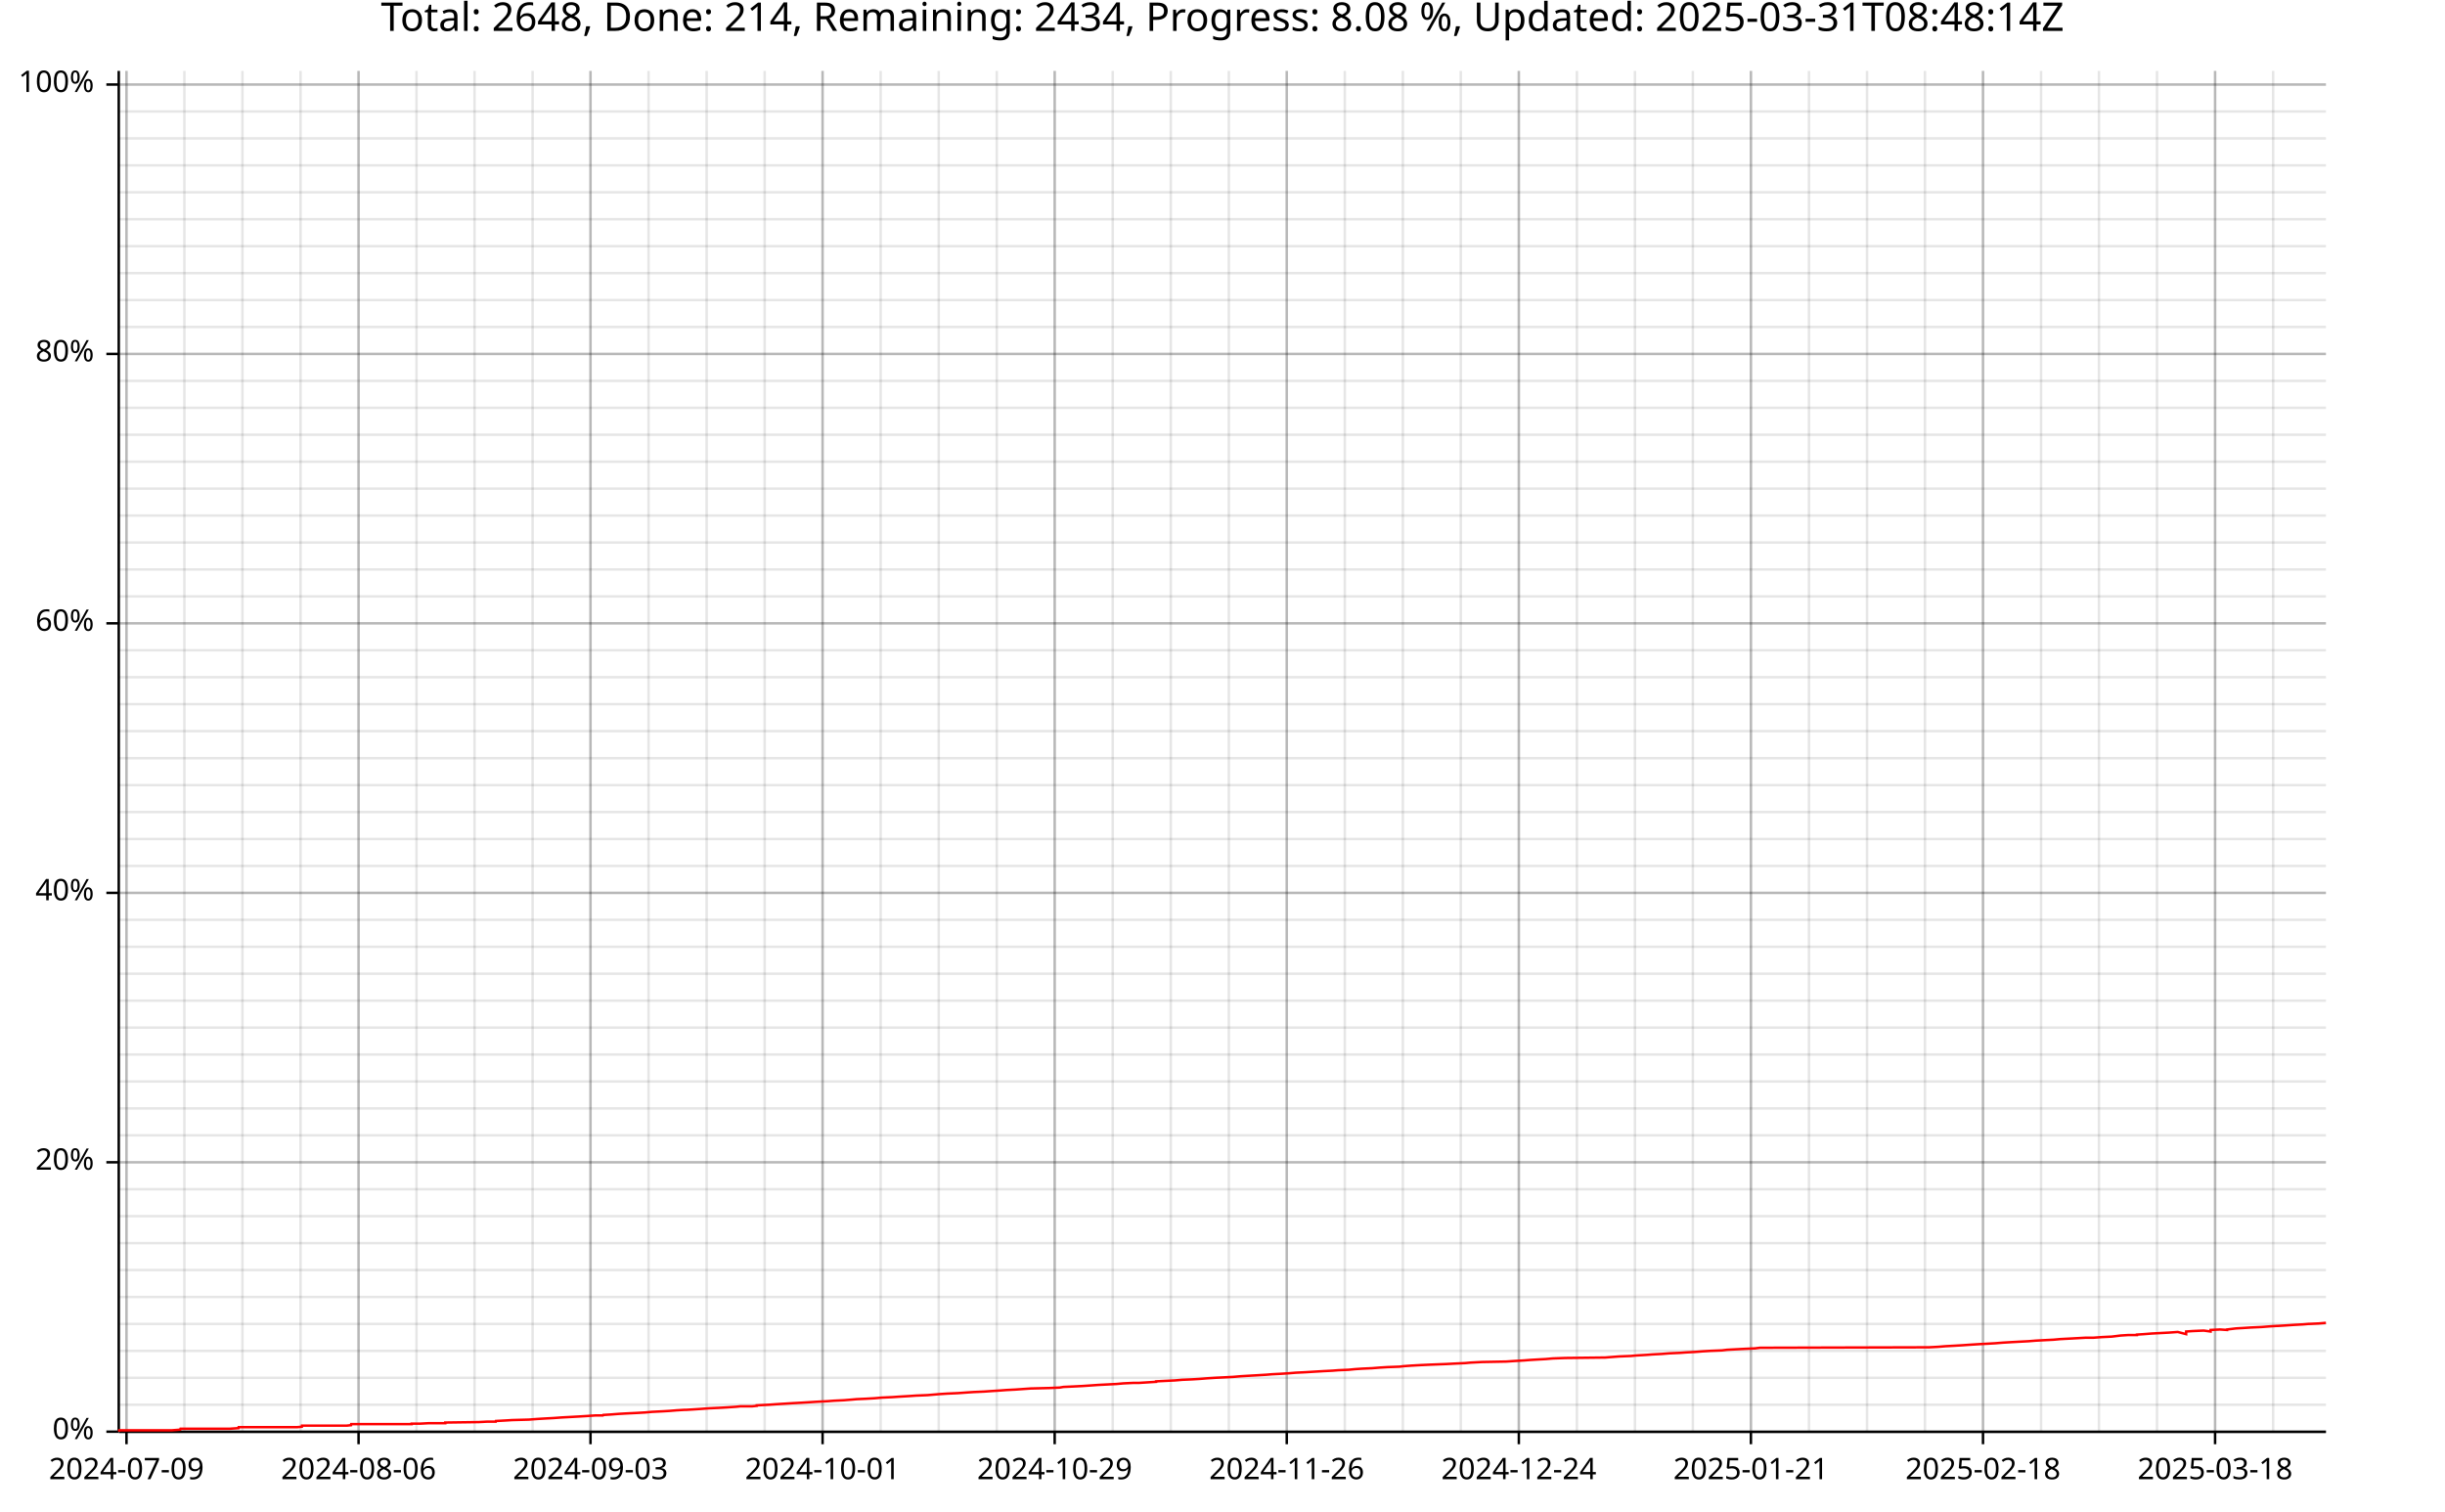
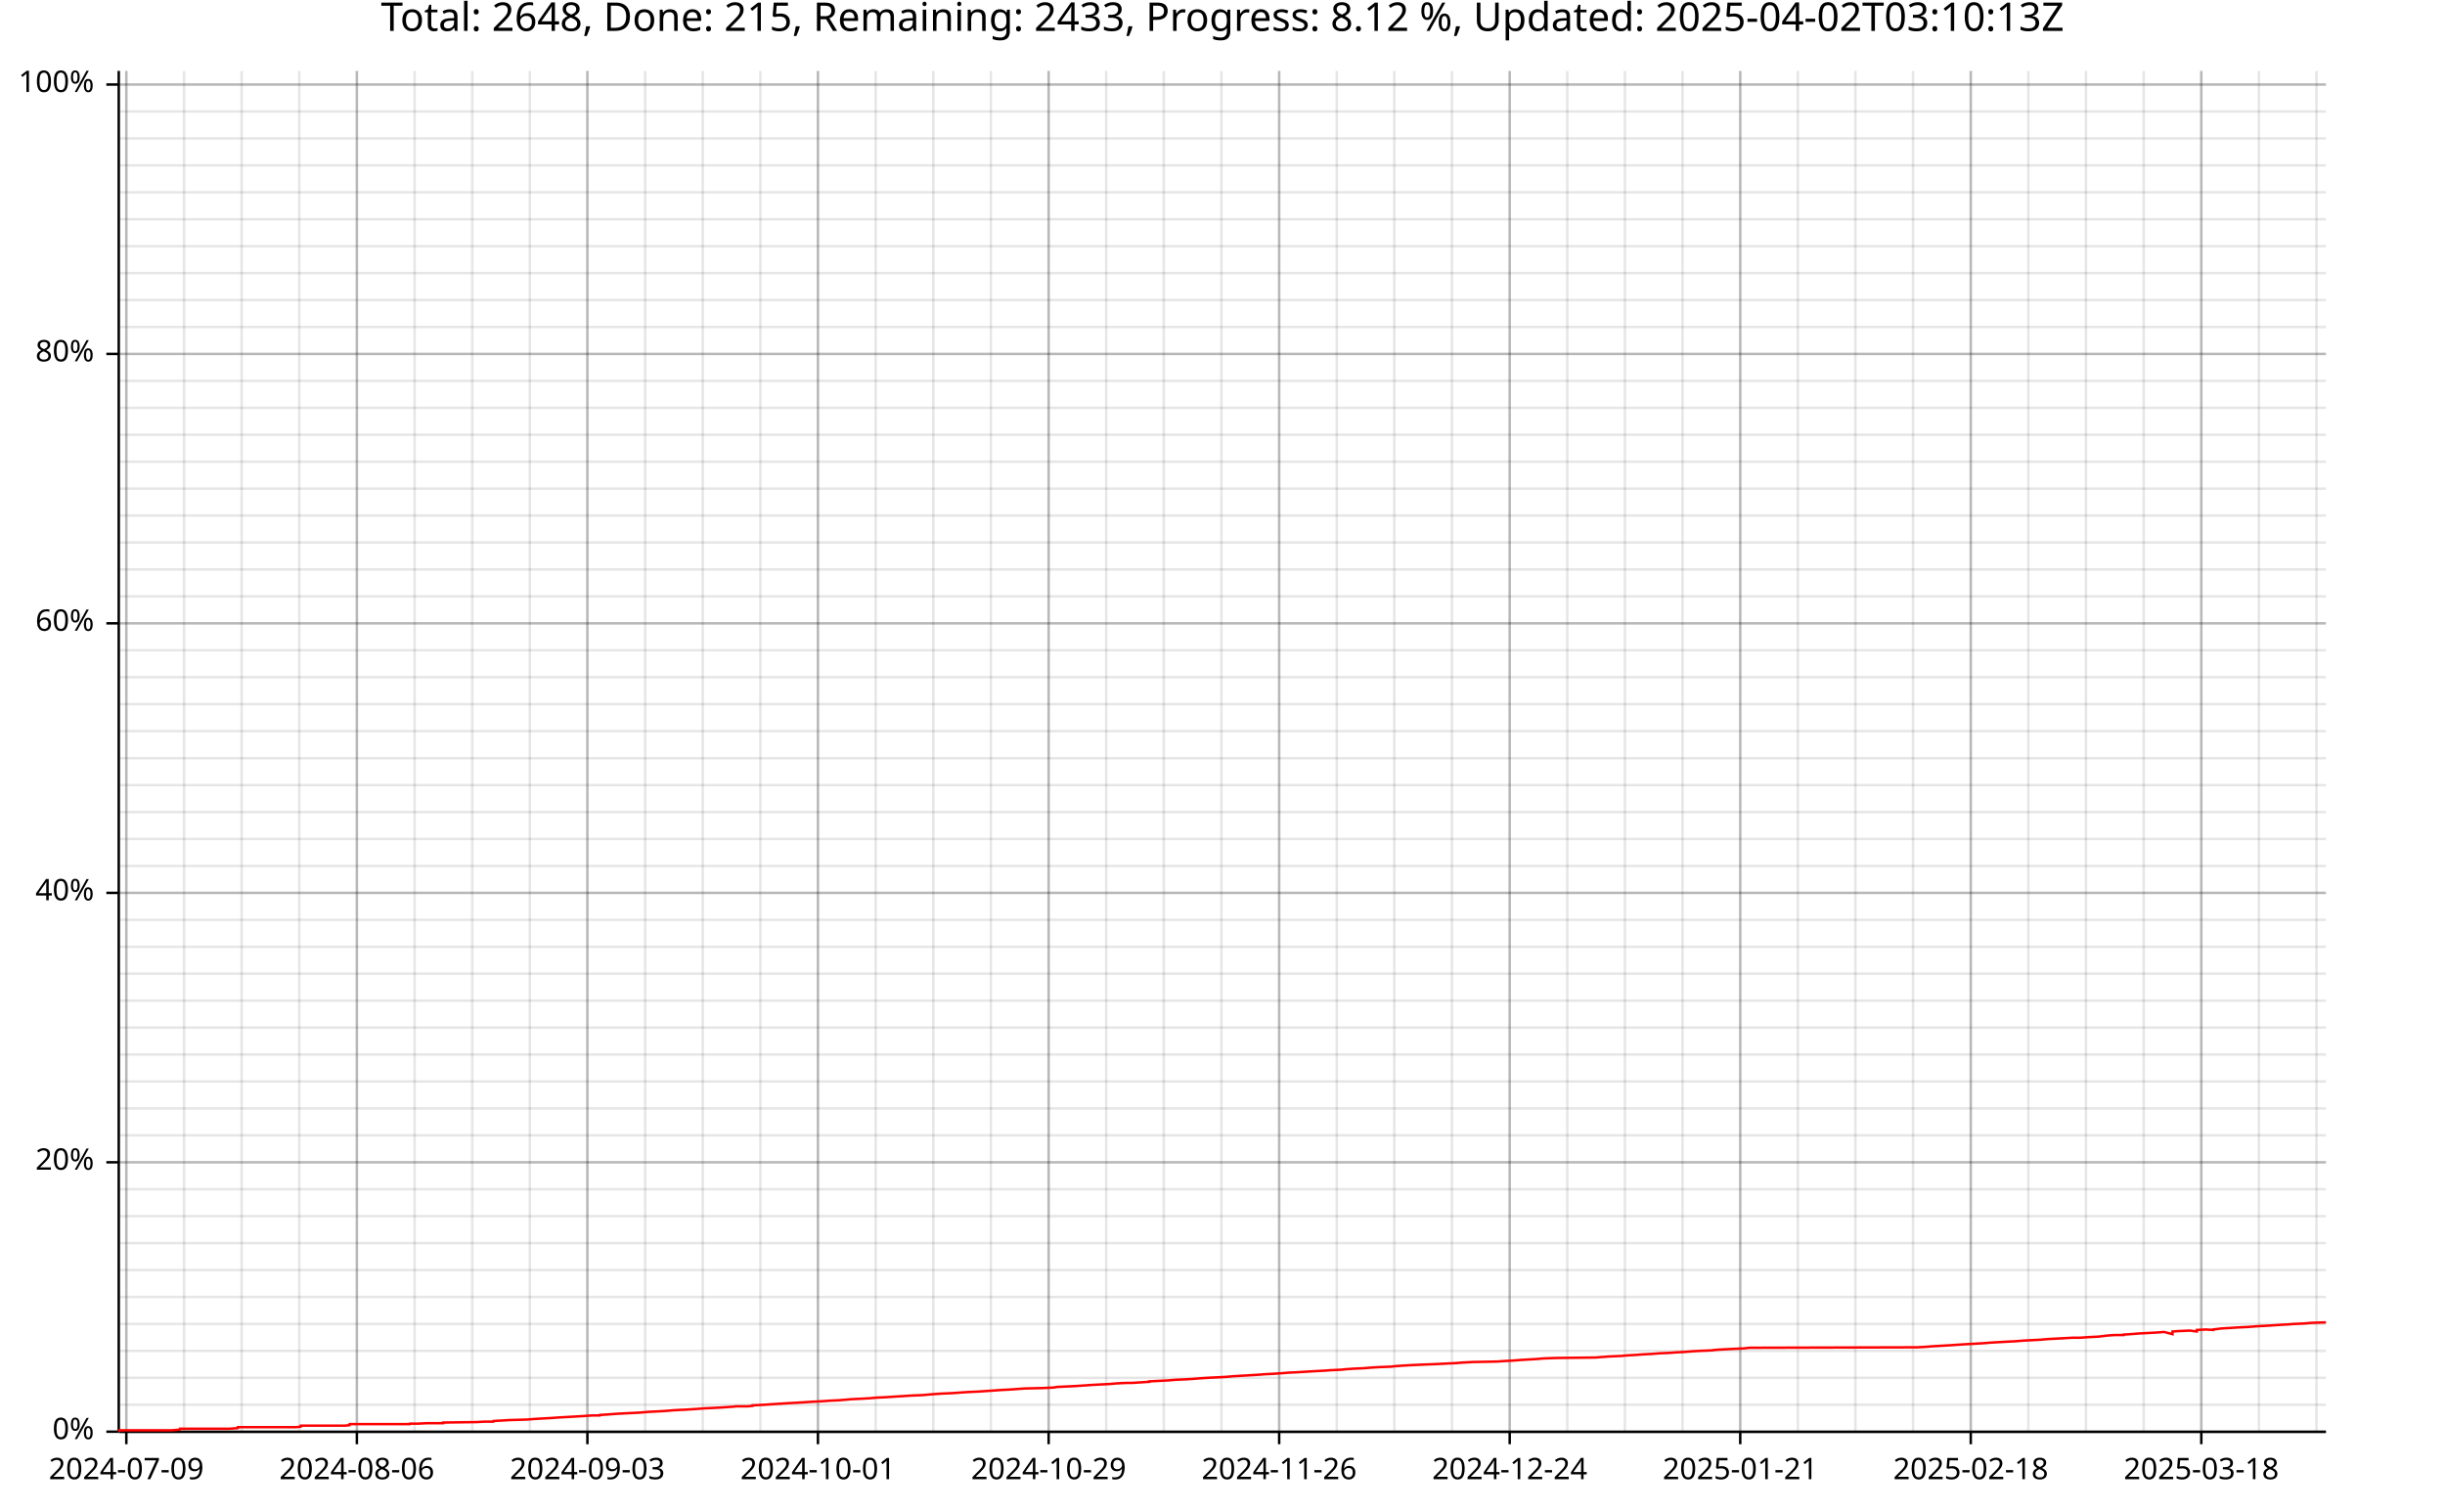
<svg xmlns="http://www.w3.org/2000/svg" width="987" height="610" viewBox="0 0 15792 9760">
  <text x="7896" y="5" dy="0.76em" text-anchor="middle" font-family="sans-serif" font-size="256" opacity="1" fill="#000000">
- Total: 2648, Done: 214, Remaining: 2434, Progress: 8.08 %, Updated: 2025-03-31T08:48:14Z
+ Total: 2648, Done: 215, Remaining: 2433, Progress: 8.12 %, Updated: 2025-04-02T03:10:13Z
</text>
-   <line opacity="0.1" stroke="#000000" stroke-width="16" x1="817" y1="9247" x2="817" y2="458" />
-   <line opacity="0.1" stroke="#000000" stroke-width="16" x1="1191" y1="9247" x2="1191" y2="458" />
-   <line opacity="0.1" stroke="#000000" stroke-width="16" x1="1566" y1="9247" x2="1566" y2="458" />
-   <line opacity="0.1" stroke="#000000" stroke-width="16" x1="1941" y1="9247" x2="1941" y2="458" />
-   <line opacity="0.1" stroke="#000000" stroke-width="16" x1="2316" y1="9247" x2="2316" y2="458" />
-   <line opacity="0.1" stroke="#000000" stroke-width="16" x1="2690" y1="9247" x2="2690" y2="458" />
-   <line opacity="0.1" stroke="#000000" stroke-width="16" x1="3065" y1="9247" x2="3065" y2="458" />
-   <line opacity="0.1" stroke="#000000" stroke-width="16" x1="3440" y1="9247" x2="3440" y2="458" />
-   <line opacity="0.1" stroke="#000000" stroke-width="16" x1="3814" y1="9247" x2="3814" y2="458" />
-   <line opacity="0.1" stroke="#000000" stroke-width="16" x1="4189" y1="9247" x2="4189" y2="458" />
-   <line opacity="0.1" stroke="#000000" stroke-width="16" x1="4564" y1="9247" x2="4564" y2="458" />
-   <line opacity="0.1" stroke="#000000" stroke-width="16" x1="4939" y1="9247" x2="4939" y2="458" />
-   <line opacity="0.1" stroke="#000000" stroke-width="16" x1="5313" y1="9247" x2="5313" y2="458" />
-   <line opacity="0.1" stroke="#000000" stroke-width="16" x1="5688" y1="9247" x2="5688" y2="458" />
-   <line opacity="0.1" stroke="#000000" stroke-width="16" x1="6063" y1="9247" x2="6063" y2="458" />
-   <line opacity="0.1" stroke="#000000" stroke-width="16" x1="6438" y1="9247" x2="6438" y2="458" />
-   <line opacity="0.1" stroke="#000000" stroke-width="16" x1="6812" y1="9247" x2="6812" y2="458" />
-   <line opacity="0.1" stroke="#000000" stroke-width="16" x1="7187" y1="9247" x2="7187" y2="458" />
-   <line opacity="0.1" stroke="#000000" stroke-width="16" x1="7562" y1="9247" x2="7562" y2="458" />
-   <line opacity="0.1" stroke="#000000" stroke-width="16" x1="7937" y1="9247" x2="7937" y2="458" />
-   <line opacity="0.1" stroke="#000000" stroke-width="16" x1="8311" y1="9247" x2="8311" y2="458" />
-   <line opacity="0.1" stroke="#000000" stroke-width="16" x1="8686" y1="9247" x2="8686" y2="458" />
-   <line opacity="0.1" stroke="#000000" stroke-width="16" x1="9061" y1="9247" x2="9061" y2="458" />
-   <line opacity="0.1" stroke="#000000" stroke-width="16" x1="9435" y1="9247" x2="9435" y2="458" />
-   <line opacity="0.1" stroke="#000000" stroke-width="16" x1="9810" y1="9247" x2="9810" y2="458" />
-   <line opacity="0.1" stroke="#000000" stroke-width="16" x1="10185" y1="9247" x2="10185" y2="458" />
-   <line opacity="0.1" stroke="#000000" stroke-width="16" x1="10560" y1="9247" x2="10560" y2="458" />
-   <line opacity="0.1" stroke="#000000" stroke-width="16" x1="10934" y1="9247" x2="10934" y2="458" />
-   <line opacity="0.1" stroke="#000000" stroke-width="16" x1="11309" y1="9247" x2="11309" y2="458" />
-   <line opacity="0.1" stroke="#000000" stroke-width="16" x1="11684" y1="9247" x2="11684" y2="458" />
-   <line opacity="0.1" stroke="#000000" stroke-width="16" x1="12059" y1="9247" x2="12059" y2="458" />
-   <line opacity="0.1" stroke="#000000" stroke-width="16" x1="12433" y1="9247" x2="12433" y2="458" />
-   <line opacity="0.1" stroke="#000000" stroke-width="16" x1="12808" y1="9247" x2="12808" y2="458" />
-   <line opacity="0.1" stroke="#000000" stroke-width="16" x1="13183" y1="9247" x2="13183" y2="458" />
-   <line opacity="0.1" stroke="#000000" stroke-width="16" x1="13557" y1="9247" x2="13557" y2="458" />
-   <line opacity="0.1" stroke="#000000" stroke-width="16" x1="13932" y1="9247" x2="13932" y2="458" />
-   <line opacity="0.1" stroke="#000000" stroke-width="16" x1="14307" y1="9247" x2="14307" y2="458" />
-   <line opacity="0.1" stroke="#000000" stroke-width="16" x1="14682" y1="9247" x2="14682" y2="458" />
+   <line opacity="0.1" stroke="#000000" stroke-width="16" x1="816" y1="9247" x2="816" y2="458" />
+   <line opacity="0.1" stroke="#000000" stroke-width="16" x1="1189" y1="9247" x2="1189" y2="458" />
+   <line opacity="0.1" stroke="#000000" stroke-width="16" x1="1561" y1="9247" x2="1561" y2="458" />
+   <line opacity="0.1" stroke="#000000" stroke-width="16" x1="1933" y1="9247" x2="1933" y2="458" />
+   <line opacity="0.1" stroke="#000000" stroke-width="16" x1="2305" y1="9247" x2="2305" y2="458" />
+   <line opacity="0.1" stroke="#000000" stroke-width="16" x1="2678" y1="9247" x2="2678" y2="458" />
+   <line opacity="0.1" stroke="#000000" stroke-width="16" x1="3050" y1="9247" x2="3050" y2="458" />
+   <line opacity="0.1" stroke="#000000" stroke-width="16" x1="3422" y1="9247" x2="3422" y2="458" />
+   <line opacity="0.1" stroke="#000000" stroke-width="16" x1="3794" y1="9247" x2="3794" y2="458" />
+   <line opacity="0.1" stroke="#000000" stroke-width="16" x1="4167" y1="9247" x2="4167" y2="458" />
+   <line opacity="0.1" stroke="#000000" stroke-width="16" x1="4539" y1="9247" x2="4539" y2="458" />
+   <line opacity="0.1" stroke="#000000" stroke-width="16" x1="4911" y1="9247" x2="4911" y2="458" />
+   <line opacity="0.1" stroke="#000000" stroke-width="16" x1="5283" y1="9247" x2="5283" y2="458" />
+   <line opacity="0.1" stroke="#000000" stroke-width="16" x1="5656" y1="9247" x2="5656" y2="458" />
+   <line opacity="0.1" stroke="#000000" stroke-width="16" x1="6028" y1="9247" x2="6028" y2="458" />
+   <line opacity="0.1" stroke="#000000" stroke-width="16" x1="6400" y1="9247" x2="6400" y2="458" />
+   <line opacity="0.1" stroke="#000000" stroke-width="16" x1="6773" y1="9247" x2="6773" y2="458" />
+   <line opacity="0.1" stroke="#000000" stroke-width="16" x1="7145" y1="9247" x2="7145" y2="458" />
+   <line opacity="0.1" stroke="#000000" stroke-width="16" x1="7517" y1="9247" x2="7517" y2="458" />
+   <line opacity="0.1" stroke="#000000" stroke-width="16" x1="7889" y1="9247" x2="7889" y2="458" />
+   <line opacity="0.1" stroke="#000000" stroke-width="16" x1="8262" y1="9247" x2="8262" y2="458" />
+   <line opacity="0.1" stroke="#000000" stroke-width="16" x1="8634" y1="9247" x2="8634" y2="458" />
+   <line opacity="0.1" stroke="#000000" stroke-width="16" x1="9006" y1="9247" x2="9006" y2="458" />
+   <line opacity="0.1" stroke="#000000" stroke-width="16" x1="9378" y1="9247" x2="9378" y2="458" />
+   <line opacity="0.1" stroke="#000000" stroke-width="16" x1="9751" y1="9247" x2="9751" y2="458" />
+   <line opacity="0.1" stroke="#000000" stroke-width="16" x1="10123" y1="9247" x2="10123" y2="458" />
+   <line opacity="0.1" stroke="#000000" stroke-width="16" x1="10495" y1="9247" x2="10495" y2="458" />
+   <line opacity="0.1" stroke="#000000" stroke-width="16" x1="10867" y1="9247" x2="10867" y2="458" />
+   <line opacity="0.1" stroke="#000000" stroke-width="16" x1="11240" y1="9247" x2="11240" y2="458" />
+   <line opacity="0.1" stroke="#000000" stroke-width="16" x1="11612" y1="9247" x2="11612" y2="458" />
+   <line opacity="0.1" stroke="#000000" stroke-width="16" x1="11984" y1="9247" x2="11984" y2="458" />
+   <line opacity="0.1" stroke="#000000" stroke-width="16" x1="12356" y1="9247" x2="12356" y2="458" />
+   <line opacity="0.1" stroke="#000000" stroke-width="16" x1="12729" y1="9247" x2="12729" y2="458" />
+   <line opacity="0.1" stroke="#000000" stroke-width="16" x1="13101" y1="9247" x2="13101" y2="458" />
+   <line opacity="0.1" stroke="#000000" stroke-width="16" x1="13473" y1="9247" x2="13473" y2="458" />
+   <line opacity="0.1" stroke="#000000" stroke-width="16" x1="13846" y1="9247" x2="13846" y2="458" />
+   <line opacity="0.1" stroke="#000000" stroke-width="16" x1="14218" y1="9247" x2="14218" y2="458" />
+   <line opacity="0.1" stroke="#000000" stroke-width="16" x1="14590" y1="9247" x2="14590" y2="458" />
+   <line opacity="0.1" stroke="#000000" stroke-width="16" x1="14962" y1="9247" x2="14962" y2="458" />
  <line opacity="0.1" stroke="#000000" stroke-width="16" x1="768" y1="9247" x2="15023" y2="9247" />
  <line opacity="0.1" stroke="#000000" stroke-width="16" x1="768" y1="9073" x2="15023" y2="9073" />
  <line opacity="0.1" stroke="#000000" stroke-width="16" x1="768" y1="8899" x2="15023" y2="8899" />
  <line opacity="0.1" stroke="#000000" stroke-width="16" x1="768" y1="8725" x2="15023" y2="8725" />
  <line opacity="0.1" stroke="#000000" stroke-width="16" x1="768" y1="8551" x2="15023" y2="8551" />
  <line opacity="0.1" stroke="#000000" stroke-width="16" x1="768" y1="8377" x2="15023" y2="8377" />
  <line opacity="0.1" stroke="#000000" stroke-width="16" x1="768" y1="8203" x2="15023" y2="8203" />
  <line opacity="0.1" stroke="#000000" stroke-width="16" x1="768" y1="8029" x2="15023" y2="8029" />
  <line opacity="0.1" stroke="#000000" stroke-width="16" x1="768" y1="7855" x2="15023" y2="7855" />
  <line opacity="0.1" stroke="#000000" stroke-width="16" x1="768" y1="7681" x2="15023" y2="7681" />
  <line opacity="0.1" stroke="#000000" stroke-width="16" x1="768" y1="7507" x2="15023" y2="7507" />
  <line opacity="0.1" stroke="#000000" stroke-width="16" x1="768" y1="7333" x2="15023" y2="7333" />
  <line opacity="0.1" stroke="#000000" stroke-width="16" x1="768" y1="7159" x2="15023" y2="7159" />
  <line opacity="0.1" stroke="#000000" stroke-width="16" x1="768" y1="6985" x2="15023" y2="6985" />
  <line opacity="0.1" stroke="#000000" stroke-width="16" x1="768" y1="6811" x2="15023" y2="6811" />
  <line opacity="0.1" stroke="#000000" stroke-width="16" x1="768" y1="6637" x2="15023" y2="6637" />
  <line opacity="0.1" stroke="#000000" stroke-width="16" x1="768" y1="6463" x2="15023" y2="6463" />
  <line opacity="0.1" stroke="#000000" stroke-width="16" x1="768" y1="6289" x2="15023" y2="6289" />
  <line opacity="0.1" stroke="#000000" stroke-width="16" x1="768" y1="6115" x2="15023" y2="6115" />
  <line opacity="0.1" stroke="#000000" stroke-width="16" x1="768" y1="5941" x2="15023" y2="5941" />
  <line opacity="0.1" stroke="#000000" stroke-width="16" x1="768" y1="5767" x2="15023" y2="5767" />
  <line opacity="0.1" stroke="#000000" stroke-width="16" x1="768" y1="5593" x2="15023" y2="5593" />
  <line opacity="0.1" stroke="#000000" stroke-width="16" x1="768" y1="5419" x2="15023" y2="5419" />
  <line opacity="0.1" stroke="#000000" stroke-width="16" x1="768" y1="5245" x2="15023" y2="5245" />
  <line opacity="0.1" stroke="#000000" stroke-width="16" x1="768" y1="5071" x2="15023" y2="5071" />
  <line opacity="0.1" stroke="#000000" stroke-width="16" x1="768" y1="4897" x2="15023" y2="4897" />
  <line opacity="0.1" stroke="#000000" stroke-width="16" x1="768" y1="4722" x2="15023" y2="4722" />
  <line opacity="0.1" stroke="#000000" stroke-width="16" x1="768" y1="4548" x2="15023" y2="4548" />
  <line opacity="0.1" stroke="#000000" stroke-width="16" x1="768" y1="4374" x2="15023" y2="4374" />
  <line opacity="0.1" stroke="#000000" stroke-width="16" x1="768" y1="4200" x2="15023" y2="4200" />
  <line opacity="0.1" stroke="#000000" stroke-width="16" x1="768" y1="4026" x2="15023" y2="4026" />
  <line opacity="0.1" stroke="#000000" stroke-width="16" x1="768" y1="3852" x2="15023" y2="3852" />
  <line opacity="0.1" stroke="#000000" stroke-width="16" x1="768" y1="3678" x2="15023" y2="3678" />
  <line opacity="0.1" stroke="#000000" stroke-width="16" x1="768" y1="3504" x2="15023" y2="3504" />
  <line opacity="0.1" stroke="#000000" stroke-width="16" x1="768" y1="3330" x2="15023" y2="3330" />
  <line opacity="0.1" stroke="#000000" stroke-width="16" x1="768" y1="3156" x2="15023" y2="3156" />
  <line opacity="0.1" stroke="#000000" stroke-width="16" x1="768" y1="2982" x2="15023" y2="2982" />
  <line opacity="0.1" stroke="#000000" stroke-width="16" x1="768" y1="2808" x2="15023" y2="2808" />
  <line opacity="0.1" stroke="#000000" stroke-width="16" x1="768" y1="2634" x2="15023" y2="2634" />
  <line opacity="0.1" stroke="#000000" stroke-width="16" x1="768" y1="2460" x2="15023" y2="2460" />
  <line opacity="0.1" stroke="#000000" stroke-width="16" x1="768" y1="2286" x2="15023" y2="2286" />
  <line opacity="0.1" stroke="#000000" stroke-width="16" x1="768" y1="2112" x2="15023" y2="2112" />
  <line opacity="0.1" stroke="#000000" stroke-width="16" x1="768" y1="1938" x2="15023" y2="1938" />
  <line opacity="0.1" stroke="#000000" stroke-width="16" x1="768" y1="1764" x2="15023" y2="1764" />
  <line opacity="0.1" stroke="#000000" stroke-width="16" x1="768" y1="1590" x2="15023" y2="1590" />
  <line opacity="0.1" stroke="#000000" stroke-width="16" x1="768" y1="1416" x2="15023" y2="1416" />
  <line opacity="0.1" stroke="#000000" stroke-width="16" x1="768" y1="1242" x2="15023" y2="1242" />
  <line opacity="0.1" stroke="#000000" stroke-width="16" x1="768" y1="1068" x2="15023" y2="1068" />
  <line opacity="0.1" stroke="#000000" stroke-width="16" x1="768" y1="894" x2="15023" y2="894" />
  <line opacity="0.1" stroke="#000000" stroke-width="16" x1="768" y1="720" x2="15023" y2="720" />
  <line opacity="0.1" stroke="#000000" stroke-width="16" x1="768" y1="546" x2="15023" y2="546" />
-   <line opacity="0.2" stroke="#000000" stroke-width="16" x1="817" y1="9247" x2="817" y2="458" />
-   <line opacity="0.2" stroke="#000000" stroke-width="16" x1="2316" y1="9247" x2="2316" y2="458" />
-   <line opacity="0.2" stroke="#000000" stroke-width="16" x1="3814" y1="9247" x2="3814" y2="458" />
-   <line opacity="0.2" stroke="#000000" stroke-width="16" x1="5313" y1="9247" x2="5313" y2="458" />
-   <line opacity="0.2" stroke="#000000" stroke-width="16" x1="6812" y1="9247" x2="6812" y2="458" />
-   <line opacity="0.2" stroke="#000000" stroke-width="16" x1="8311" y1="9247" x2="8311" y2="458" />
-   <line opacity="0.2" stroke="#000000" stroke-width="16" x1="9810" y1="9247" x2="9810" y2="458" />
-   <line opacity="0.2" stroke="#000000" stroke-width="16" x1="11309" y1="9247" x2="11309" y2="458" />
-   <line opacity="0.2" stroke="#000000" stroke-width="16" x1="12808" y1="9247" x2="12808" y2="458" />
-   <line opacity="0.2" stroke="#000000" stroke-width="16" x1="14307" y1="9247" x2="14307" y2="458" />
+   <line opacity="0.2" stroke="#000000" stroke-width="16" x1="816" y1="9247" x2="816" y2="458" />
+   <line opacity="0.2" stroke="#000000" stroke-width="16" x1="2305" y1="9247" x2="2305" y2="458" />
+   <line opacity="0.2" stroke="#000000" stroke-width="16" x1="3794" y1="9247" x2="3794" y2="458" />
+   <line opacity="0.2" stroke="#000000" stroke-width="16" x1="5283" y1="9247" x2="5283" y2="458" />
+   <line opacity="0.2" stroke="#000000" stroke-width="16" x1="6773" y1="9247" x2="6773" y2="458" />
+   <line opacity="0.2" stroke="#000000" stroke-width="16" x1="8262" y1="9247" x2="8262" y2="458" />
+   <line opacity="0.2" stroke="#000000" stroke-width="16" x1="9751" y1="9247" x2="9751" y2="458" />
+   <line opacity="0.2" stroke="#000000" stroke-width="16" x1="11240" y1="9247" x2="11240" y2="458" />
+   <line opacity="0.2" stroke="#000000" stroke-width="16" x1="12729" y1="9247" x2="12729" y2="458" />
+   <line opacity="0.2" stroke="#000000" stroke-width="16" x1="14218" y1="9247" x2="14218" y2="458" />
  <line opacity="0.2" stroke="#000000" stroke-width="16" x1="768" y1="9247" x2="15023" y2="9247" />
  <line opacity="0.2" stroke="#000000" stroke-width="16" x1="768" y1="7507" x2="15023" y2="7507" />
  <line opacity="0.2" stroke="#000000" stroke-width="16" x1="768" y1="5767" x2="15023" y2="5767" />
  <line opacity="0.2" stroke="#000000" stroke-width="16" x1="768" y1="4026" x2="15023" y2="4026" />
  <line opacity="0.2" stroke="#000000" stroke-width="16" x1="768" y1="2286" x2="15023" y2="2286" />
  <line opacity="0.2" stroke="#000000" stroke-width="16" x1="768" y1="546" x2="15023" y2="546" />
  <polyline fill="none" opacity="1" stroke="#000000" stroke-width="16" points="767,458 767,9247 " />
  <text x="608" y="9247" dy="0.5ex" text-anchor="end" font-family="sans-serif" font-size="192" opacity="1" fill="#000000">
0%
</text>
  <polyline fill="none" opacity="1" stroke="#000000" stroke-width="16" points="687,9247 767,9247 " />
  <text x="608" y="7507" dy="0.5ex" text-anchor="end" font-family="sans-serif" font-size="192" opacity="1" fill="#000000">
20%
</text>
  <polyline fill="none" opacity="1" stroke="#000000" stroke-width="16" points="687,7507 767,7507 " />
  <text x="608" y="5767" dy="0.5ex" text-anchor="end" font-family="sans-serif" font-size="192" opacity="1" fill="#000000">
40%
</text>
  <polyline fill="none" opacity="1" stroke="#000000" stroke-width="16" points="687,5767 767,5767 " />
  <text x="608" y="4026" dy="0.5ex" text-anchor="end" font-family="sans-serif" font-size="192" opacity="1" fill="#000000">
60%
</text>
  <polyline fill="none" opacity="1" stroke="#000000" stroke-width="16" points="687,4026 767,4026 " />
  <text x="608" y="2286" dy="0.5ex" text-anchor="end" font-family="sans-serif" font-size="192" opacity="1" fill="#000000">
80%
</text>
  <polyline fill="none" opacity="1" stroke="#000000" stroke-width="16" points="687,2286 767,2286 " />
  <text x="608" y="546" dy="0.5ex" text-anchor="end" font-family="sans-serif" font-size="192" opacity="1" fill="#000000">
100%
</text>
  <polyline fill="none" opacity="1" stroke="#000000" stroke-width="16" points="687,546 767,546 " />
  <polyline fill="none" opacity="1" stroke="#000000" stroke-width="16" points="768,9248 15023,9248 " />
-   <text x="817" y="9408" dy="0.76em" text-anchor="middle" font-family="sans-serif" font-size="192" opacity="1" fill="#000000">
+   <text x="816" y="9408" dy="0.76em" text-anchor="middle" font-family="sans-serif" font-size="192" opacity="1" fill="#000000">
2024-07-09
</text>
-   <polyline fill="none" opacity="1" stroke="#000000" stroke-width="16" points="817,9248 817,9328 " />
-   <text x="2316" y="9408" dy="0.76em" text-anchor="middle" font-family="sans-serif" font-size="192" opacity="1" fill="#000000">
+   <polyline fill="none" opacity="1" stroke="#000000" stroke-width="16" points="816,9248 816,9328 " />
+   <text x="2305" y="9408" dy="0.76em" text-anchor="middle" font-family="sans-serif" font-size="192" opacity="1" fill="#000000">
2024-08-06
</text>
-   <polyline fill="none" opacity="1" stroke="#000000" stroke-width="16" points="2316,9248 2316,9328 " />
-   <text x="3814" y="9408" dy="0.76em" text-anchor="middle" font-family="sans-serif" font-size="192" opacity="1" fill="#000000">
+   <polyline fill="none" opacity="1" stroke="#000000" stroke-width="16" points="2305,9248 2305,9328 " />
+   <text x="3794" y="9408" dy="0.76em" text-anchor="middle" font-family="sans-serif" font-size="192" opacity="1" fill="#000000">
2024-09-03
</text>
-   <polyline fill="none" opacity="1" stroke="#000000" stroke-width="16" points="3814,9248 3814,9328 " />
-   <text x="5313" y="9408" dy="0.76em" text-anchor="middle" font-family="sans-serif" font-size="192" opacity="1" fill="#000000">
+   <polyline fill="none" opacity="1" stroke="#000000" stroke-width="16" points="3794,9248 3794,9328 " />
+   <text x="5283" y="9408" dy="0.76em" text-anchor="middle" font-family="sans-serif" font-size="192" opacity="1" fill="#000000">
2024-10-01
</text>
-   <polyline fill="none" opacity="1" stroke="#000000" stroke-width="16" points="5313,9248 5313,9328 " />
-   <text x="6812" y="9408" dy="0.76em" text-anchor="middle" font-family="sans-serif" font-size="192" opacity="1" fill="#000000">
+   <polyline fill="none" opacity="1" stroke="#000000" stroke-width="16" points="5283,9248 5283,9328 " />
+   <text x="6773" y="9408" dy="0.76em" text-anchor="middle" font-family="sans-serif" font-size="192" opacity="1" fill="#000000">
2024-10-29
</text>
-   <polyline fill="none" opacity="1" stroke="#000000" stroke-width="16" points="6812,9248 6812,9328 " />
-   <text x="8311" y="9408" dy="0.76em" text-anchor="middle" font-family="sans-serif" font-size="192" opacity="1" fill="#000000">
+   <polyline fill="none" opacity="1" stroke="#000000" stroke-width="16" points="6773,9248 6773,9328 " />
+   <text x="8262" y="9408" dy="0.76em" text-anchor="middle" font-family="sans-serif" font-size="192" opacity="1" fill="#000000">
2024-11-26
</text>
-   <polyline fill="none" opacity="1" stroke="#000000" stroke-width="16" points="8311,9248 8311,9328 " />
-   <text x="9810" y="9408" dy="0.76em" text-anchor="middle" font-family="sans-serif" font-size="192" opacity="1" fill="#000000">
+   <polyline fill="none" opacity="1" stroke="#000000" stroke-width="16" points="8262,9248 8262,9328 " />
+   <text x="9751" y="9408" dy="0.76em" text-anchor="middle" font-family="sans-serif" font-size="192" opacity="1" fill="#000000">
2024-12-24
</text>
-   <polyline fill="none" opacity="1" stroke="#000000" stroke-width="16" points="9810,9248 9810,9328 " />
-   <text x="11309" y="9408" dy="0.76em" text-anchor="middle" font-family="sans-serif" font-size="192" opacity="1" fill="#000000">
+   <polyline fill="none" opacity="1" stroke="#000000" stroke-width="16" points="9751,9248 9751,9328 " />
+   <text x="11240" y="9408" dy="0.76em" text-anchor="middle" font-family="sans-serif" font-size="192" opacity="1" fill="#000000">
2025-01-21
</text>
-   <polyline fill="none" opacity="1" stroke="#000000" stroke-width="16" points="11309,9248 11309,9328 " />
-   <text x="12808" y="9408" dy="0.76em" text-anchor="middle" font-family="sans-serif" font-size="192" opacity="1" fill="#000000">
+   <polyline fill="none" opacity="1" stroke="#000000" stroke-width="16" points="11240,9248 11240,9328 " />
+   <text x="12729" y="9408" dy="0.76em" text-anchor="middle" font-family="sans-serif" font-size="192" opacity="1" fill="#000000">
2025-02-18
</text>
-   <polyline fill="none" opacity="1" stroke="#000000" stroke-width="16" points="12808,9248 12808,9328 " />
-   <text x="14307" y="9408" dy="0.76em" text-anchor="middle" font-family="sans-serif" font-size="192" opacity="1" fill="#000000">
+   <polyline fill="none" opacity="1" stroke="#000000" stroke-width="16" points="12729,9248 12729,9328 " />
+   <text x="14218" y="9408" dy="0.76em" text-anchor="middle" font-family="sans-serif" font-size="192" opacity="1" fill="#000000">
2025-03-18
</text>
-   <polyline fill="none" opacity="1" stroke="#000000" stroke-width="16" points="14307,9248 14307,9328 " />
-   <polyline fill="none" opacity="1" stroke="#FF0000" stroke-width="16" points="768,9247 769,9244 769,9241 770,9238 843,9238 896,9238 950,9238 1006,9238 1058,9238 1111,9238 1164,9234 1164,9234 1165,9231 1165,9231 1166,9228 1221,9228 1274,9228 1275,9228 1328,9228 1381,9228 1483,9228 1484,9228 1540,9224 1540,9221 1541,9218 1595,9218 1649,9218 1748,9218 1748,9218 1807,9218 1918,9218 1918,9218 1950,9215 1951,9211 1951,9211 1951,9208 1969,9208 1969,9208 2023,9208 2079,9208 2130,9208 2183,9208 2240,9208 2267,9205 2267,9201 2268,9198 2344,9198 2400,9198 2451,9198 2503,9198 2503,9198 2504,9198 2558,9198 2605,9198 2605,9198 2659,9198 2659,9195 2659,9195 2659,9195 2717,9195 2772,9192 2772,9192 2816,9192 2876,9192 2876,9188 2876,9188 3092,9185 3092,9185 3148,9182 3148,9182 3202,9182 3203,9178 3203,9178 3259,9175 3259,9175 3308,9172 3308,9172 3416,9169 3416,9169 3416,9169 3468,9165 3468,9165 3518,9162 3518,9162 3574,9159 3574,9159 3629,9155 3629,9155 3685,9152 3685,9152 3739,9149 3739,9149 3788,9146 3788,9146 3788,9146 3847,9142 3847,9142 3893,9142 3894,9142 3896,9139 3896,9139 3945,9136 3945,9136 3996,9132 3996,9132 4049,9129 4049,9129 4111,9126 4111,9126 4165,9123 4165,9123 4209,9119 4209,9119 4268,9116 4269,9116 4322,9113 4322,9113 4370,9109 4370,9109 4420,9106 4420,9106 4431,9106 4480,9103 4480,9103 4526,9100 4526,9100 4579,9096 4579,9096 4644,9093 4644,9093 4697,9090 4697,9090 4755,9086 4755,9086 4755,9086 4783,9083 4783,9083 4859,9083 4888,9080 4888,9080 4888,9077 4888,9077 4966,9073 4966,9073 5007,9070 5007,9070 5055,9067 5055,9067 5119,9063 5119,9063 5174,9060 5174,9060 5174,9060 5224,9057 5224,9057 5270,9054 5270,9054 5348,9050 5348,9050 5386,9047 5386,9047 5450,9044 5450,9044 5499,9040 5499,9040 5533,9037 5533,9037 5598,9034 5598,9034 5650,9031 5650,9031 5695,9027 5695,9027 5761,9024 5762,9024 5805,9021 5805,9021 5872,9017 5872,9017 5916,9014 5916,9014 5990,9011 5990,9011 6025,9008 6025,9008 6072,9004 6072,9004 6073,9004 6073,9004 6073,9004 6073,9004 6120,9001 6120,9001 6187,8998 6187,8998 6243,8994 6243,8994 6288,8991 6288,8991 6356,8988 6356,8988 6399,8985 6399,8985 6460,8981 6460,8981 6500,8978 6500,8978 6558,8975 6615,8971 6615,8971 6658,8968 6779,8965 6779,8965 6845,8962 6868,8958 6934,8955 6993,8952 7052,8948 7094,8945 7153,8942 7211,8939 7211,8939 7256,8935 7256,8935 7319,8932 7319,8932 7355,8932 7403,8929 7403,8929 7467,8925 7467,8925 7467,8922 7467,8922 7527,8919 7527,8919 7589,8916 7589,8916 7635,8912 7635,8912 7702,8909 7702,8909 7751,8906 7751,8906 7801,8902 7801,8902 7849,8899 7849,8899 7908,8896 7908,8896 7966,8893 7966,8893 8012,8889 8012,8889 8062,8886 8062,8886 8114,8883 8114,8883 8180,8879 8180,8879 8216,8876 8216,8876 8273,8873 8273,8873 8321,8870 8321,8870 8369,8866 8369,8866 8431,8863 8431,8863 8479,8860 8479,8860 8546,8856 8546,8856 8606,8853 8606,8853 8644,8850 8644,8850 8711,8847 8711,8847 8752,8843 8752,8843 8797,8840 8797,8840 8862,8837 8862,8837 8912,8833 8912,8833 8961,8830 8961,8830 9040,8827 9040,8827 9065,8824 9065,8824 9120,8820 9121,8820 9175,8817 9175,8817 9240,8814 9240,8814 9342,8810 9342,8810 9399,8807 9399,8807 9464,8804 9464,8804 9496,8801 9496,8801 9573,8797 9573,8797 9729,8794 9729,8794 9773,8791 9773,8791 9841,8787 9842,8787 9879,8784 9879,8784 9928,8781 9928,8781 9983,8778 9983,8778 10028,8774 10028,8774 10110,8771 10110,8771 10368,8768 10368,8768 10419,8764 10459,8761 10459,8761 10535,8758 10535,8758 10565,8755 10565,8755 10635,8751 10635,8751 10674,8748 10674,8748 10732,8745 10732,8745 10782,8741 10782,8741 10849,8738 10849,8738 10890,8735 10890,8735 10890,8735 10890,8735 10948,8732 10948,8732 10999,8728 10999,8728 11047,8725 11047,8725 11122,8722 11122,8722 11155,8718 11155,8718 11212,8715 11269,8712 11269,8712 11335,8709 11335,8709 11368,8705 11368,8705 12459,8702 12459,8702 12517,8699 12517,8699 12566,8695 12566,8695 12621,8692 12621,8692 12673,8689 12673,8689 12673,8689 12673,8689 12715,8686 12715,8686 12778,8682 12778,8682 12833,8679 12833,8679 12886,8676 12886,8676 12935,8672 12935,8672 12986,8669 12986,8669 13040,8666 13040,8666 13098,8663 13099,8663 13148,8659 13148,8659 13205,8656 13205,8656 13263,8653 13263,8653 13307,8649 13307,8649 13364,8646 13365,8646 13419,8643 13419,8643 13472,8640 13472,8640 13522,8640 13522,8640 13578,8636 13578,8636 13640,8633 13640,8633 13697,8626 13697,8626 13743,8623 13743,8623 13802,8623 13802,8623 13802,8620 13848,8617 13848,8617 13898,8613 13898,8613 13954,8610 13954,8610 14010,8607 14010,8607 14066,8603 14066,8603 14120,8617 14120,8617 14120,8600 14164,8597 14164,8597 14234,8594 14234,8594 14278,8600 14278,8600 14278,8590 14338,8587 14338,8587 14339,8587 14384,8590 14384,8587 14384,8587 14442,8580 14493,8577 14493,8577 14540,8574 14540,8574 14606,8571 14606,8571 14657,8567 14657,8567 14704,8564 14704,8564 14709,8564 14710,8564 14710,8564 14759,8561 14759,8561 14819,8557 14819,8557 14875,8554 14875,8554 14910,8551 14910,8551 14915,8551 14915,8551 14915,8551 14977,8548 14977,8548 15023,8544 " />
+   <polyline fill="none" opacity="1" stroke="#000000" stroke-width="16" points="14218,9248 14218,9328 " />
+   <polyline fill="none" opacity="1" stroke="#FF0000" stroke-width="16" points="768,9247 769,9244 769,9241 770,9238 842,9238 896,9238 948,9238 1005,9238 1056,9238 1109,9238 1161,9234 1161,9234 1163,9231 1163,9231 1163,9228 1218,9228 1270,9228 1272,9228 1324,9228 1377,9228 1478,9228 1479,9228 1535,9224 1535,9221 1536,9218 1590,9218 1643,9218 1742,9218 1742,9218 1800,9218 1910,9218 1910,9218 1942,9215 1943,9211 1943,9211 1943,9208 1961,9208 1961,9208 2015,9208 2070,9208 2121,9208 2174,9208 2230,9208 2257,9205 2257,9201 2258,9198 2333,9198 2389,9198 2440,9198 2491,9198 2491,9198 2492,9198 2546,9198 2593,9198 2593,9198 2646,9198 2647,9195 2647,9195 2647,9195 2704,9195 2758,9192 2759,9192 2803,9192 2862,9192 2862,9188 2862,9188 3077,9185 3077,9185 3132,9182 3132,9182 3186,9182 3187,9178 3187,9178 3242,9175 3242,9175 3291,9172 3291,9172 3398,9169 3399,9169 3399,9169 3450,9165 3450,9165 3500,9162 3500,9162 3556,9159 3556,9159 3611,9155 3611,9155 3666,9152 3666,9152 3719,9149 3719,9149 3768,9146 3768,9146 3768,9146 3827,9142 3827,9142 3873,9142 3874,9142 3875,9139 3875,9139 3924,9136 3924,9136 3974,9132 3974,9132 4027,9129 4027,9129 4089,9126 4089,9126 4142,9123 4142,9123 4187,9119 4187,9119 4245,9116 4246,9116 4299,9113 4299,9113 4346,9109 4346,9109 4396,9106 4396,9106 4406,9106 4455,9103 4455,9103 4501,9100 4501,9100 4554,9096 4554,9096 4618,9093 4618,9093 4671,9090 4671,9090 4728,9086 4728,9086 4728,9086 4757,9083 4757,9083 4832,9083 4861,9080 4861,9080 4861,9077 4861,9077 4938,9073 4938,9073 4979,9070 4979,9070 5027,9067 5027,9067 5090,9063 5090,9063 5145,9060 5145,9060 5145,9060 5195,9057 5195,9057 5241,9054 5241,9054 5318,9050 5318,9050 5356,9047 5356,9047 5419,9044 5419,9044 5468,9040 5468,9040 5502,9037 5502,9037 5566,9034 5566,9034 5618,9031 5618,9031 5663,9027 5663,9027 5729,9024 5729,9024 5772,9021 5772,9021 5838,9017 5838,9017 5882,9014 5882,9014 5956,9011 5956,9011 5990,9008 5990,9008 6037,9004 6038,9004 6038,9004 6038,9004 6038,9004 6038,9004 6084,9001 6084,9001 6151,8998 6151,8998 6207,8994 6207,8994 6252,8991 6252,8991 6319,8988 6319,8988 6362,8985 6362,8985 6422,8981 6422,8981 6462,8978 6462,8978 6520,8975 6577,8971 6577,8971 6619,8968 6739,8965 6739,8965 6805,8962 6828,8958 6893,8955 6952,8952 7011,8948 7052,8945 7111,8942 7169,8939 7169,8939 7214,8935 7214,8935 7276,8932 7276,8932 7312,8932 7359,8929 7359,8929 7423,8925 7423,8925 7423,8922 7423,8922 7483,8919 7483,8919 7544,8916 7544,8916 7590,8912 7590,8912 7656,8909 7656,8909 7705,8906 7705,8906 7755,8902 7755,8902 7803,8899 7803,8899 7861,8896 7861,8896 7919,8893 7919,8893 7964,8889 7964,8889 8014,8886 8014,8886 8066,8883 8066,8883 8131,8879 8131,8879 8167,8876 8167,8876 8224,8873 8224,8873 8271,8870 8271,8870 8319,8866 8319,8866 8381,8863 8381,8863 8428,8860 8428,8860 8494,8856 8494,8856 8555,8853 8555,8853 8592,8850 8592,8850 8658,8847 8658,8847 8699,8843 8700,8843 8744,8840 8744,8840 8809,8837 8809,8837 8858,8833 8858,8833 8907,8830 8907,8830 8985,8827 8985,8827 9010,8824 9010,8824 9065,8820 9066,8820 9120,8817 9120,8817 9185,8814 9185,8814 9286,8810 9286,8810 9342,8807 9342,8807 9407,8804 9407,8804 9439,8801 9439,8801 9515,8797 9515,8797 9670,8794 9670,8794 9713,8791 9713,8791 9782,8787 9782,8787 9819,8784 9819,8784 9868,8781 9868,8781 9922,8778 9922,8778 9967,8774 9967,8774 10049,8771 10049,8771 10304,8768 10304,8768 10356,8764 10396,8761 10396,8761 10471,8758 10471,8758 10500,8755 10500,8755 10570,8751 10570,8751 10608,8748 10608,8748 10666,8745 10666,8745 10716,8741 10716,8741 10783,8738 10783,8738 10823,8735 10823,8735 10823,8735 10823,8735 10881,8732 10881,8732 10931,8728 10931,8728 10980,8725 10980,8725 11053,8722 11053,8722 11087,8718 11087,8718 11143,8715 11200,8712 11200,8712 11265,8709 11265,8709 11298,8705 11298,8705 12382,8702 12382,8702 12439,8699 12439,8699 12488,8695 12488,8695 12542,8692 12542,8692 12594,8689 12594,8689 12595,8689 12595,8689 12636,8686 12636,8686 12699,8682 12699,8682 12754,8679 12754,8679 12806,8676 12806,8676 12855,8672 12855,8672 12905,8669 12905,8669 12959,8666 12959,8666 13017,8663 13017,8663 13066,8659 13067,8659 13123,8656 13123,8656 13180,8653 13180,8653 13224,8649 13224,8649 13281,8646 13282,8646 13336,8643 13336,8643 13388,8640 13388,8640 13438,8640 13438,8640 13494,8636 13494,8636 13556,8633 13556,8633 13612,8626 13612,8626 13658,8623 13658,8623 13716,8623 13716,8623 13716,8620 13762,8617 13762,8617 13812,8613 13812,8613 13867,8610 13867,8610 13923,8607 13923,8607 13978,8603 13978,8603 14032,8617 14032,8617 14032,8600 14076,8597 14076,8597 14145,8594 14145,8594 14189,8600 14189,8600 14189,8590 14249,8587 14249,8587 14249,8587 14294,8590 14294,8587 14294,8587 14351,8580 14403,8577 14403,8577 14449,8574 14449,8574 14515,8571 14515,8571 14565,8567 14565,8567 14612,8564 14612,8564 14617,8564 14618,8564 14618,8564 14667,8561 14667,8561 14727,8557 14727,8557 14782,8554 14782,8554 14817,8551 14817,8551 14822,8551 14822,8551 14822,8551 14884,8548 14884,8548 14929,8544 14929,8544 15023,8541 " />
</svg>
